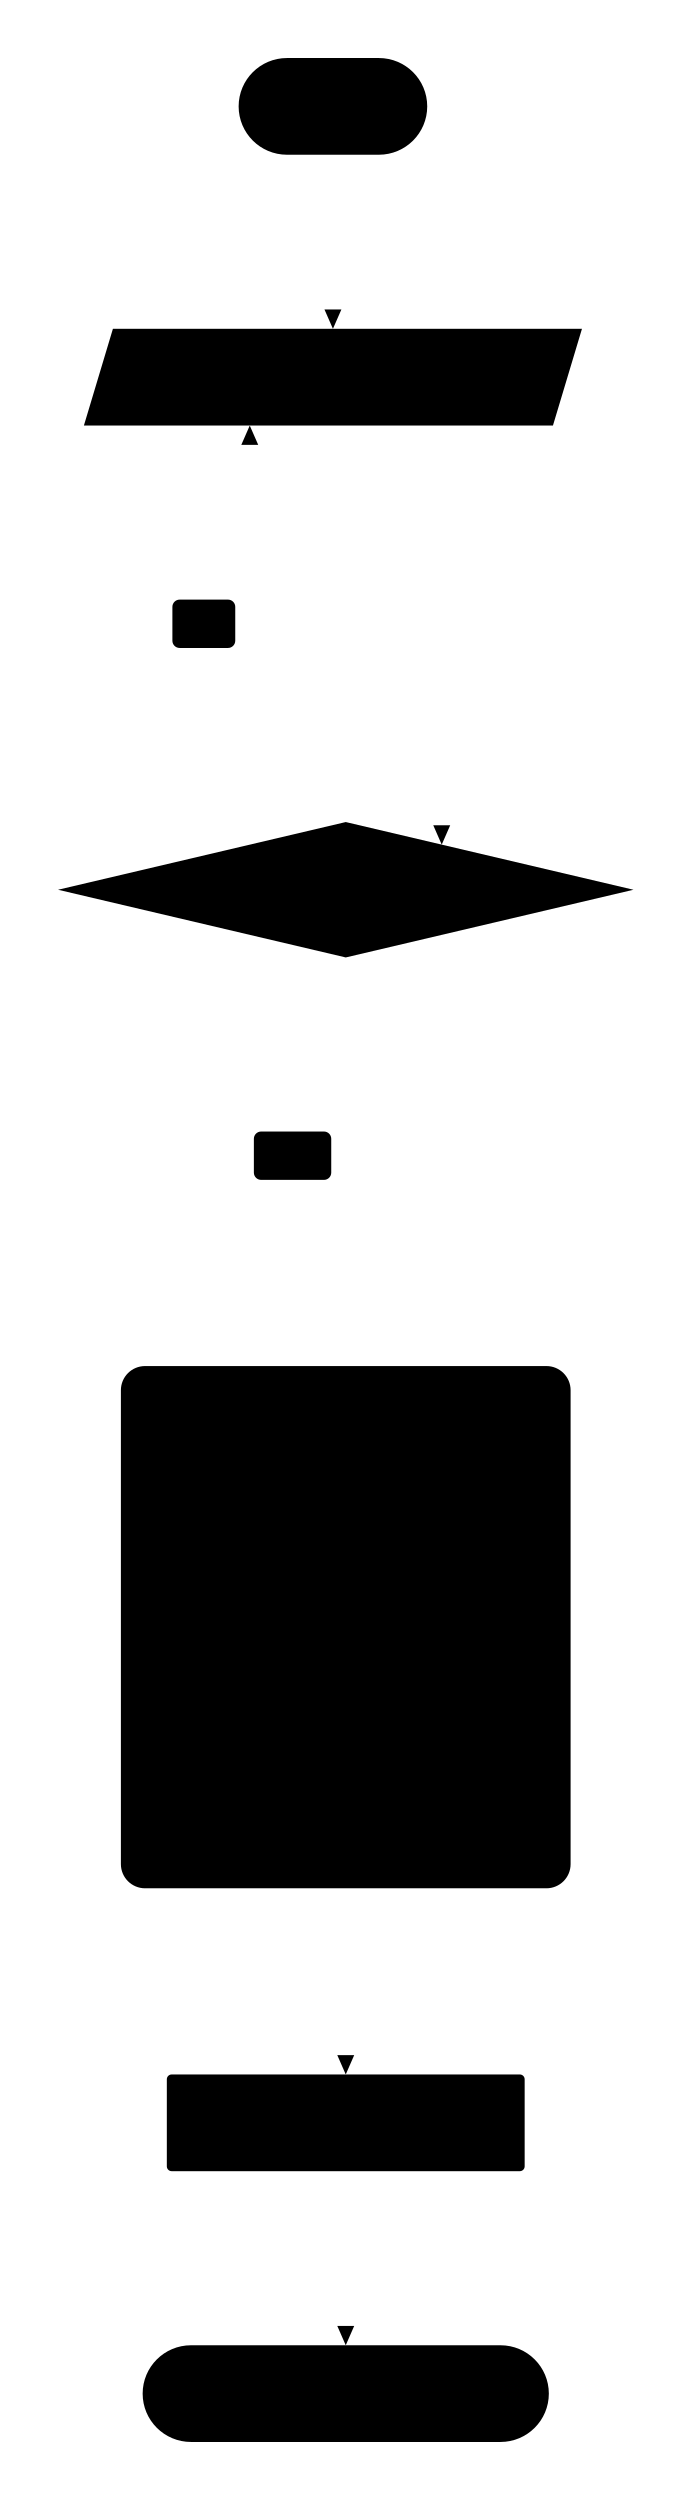
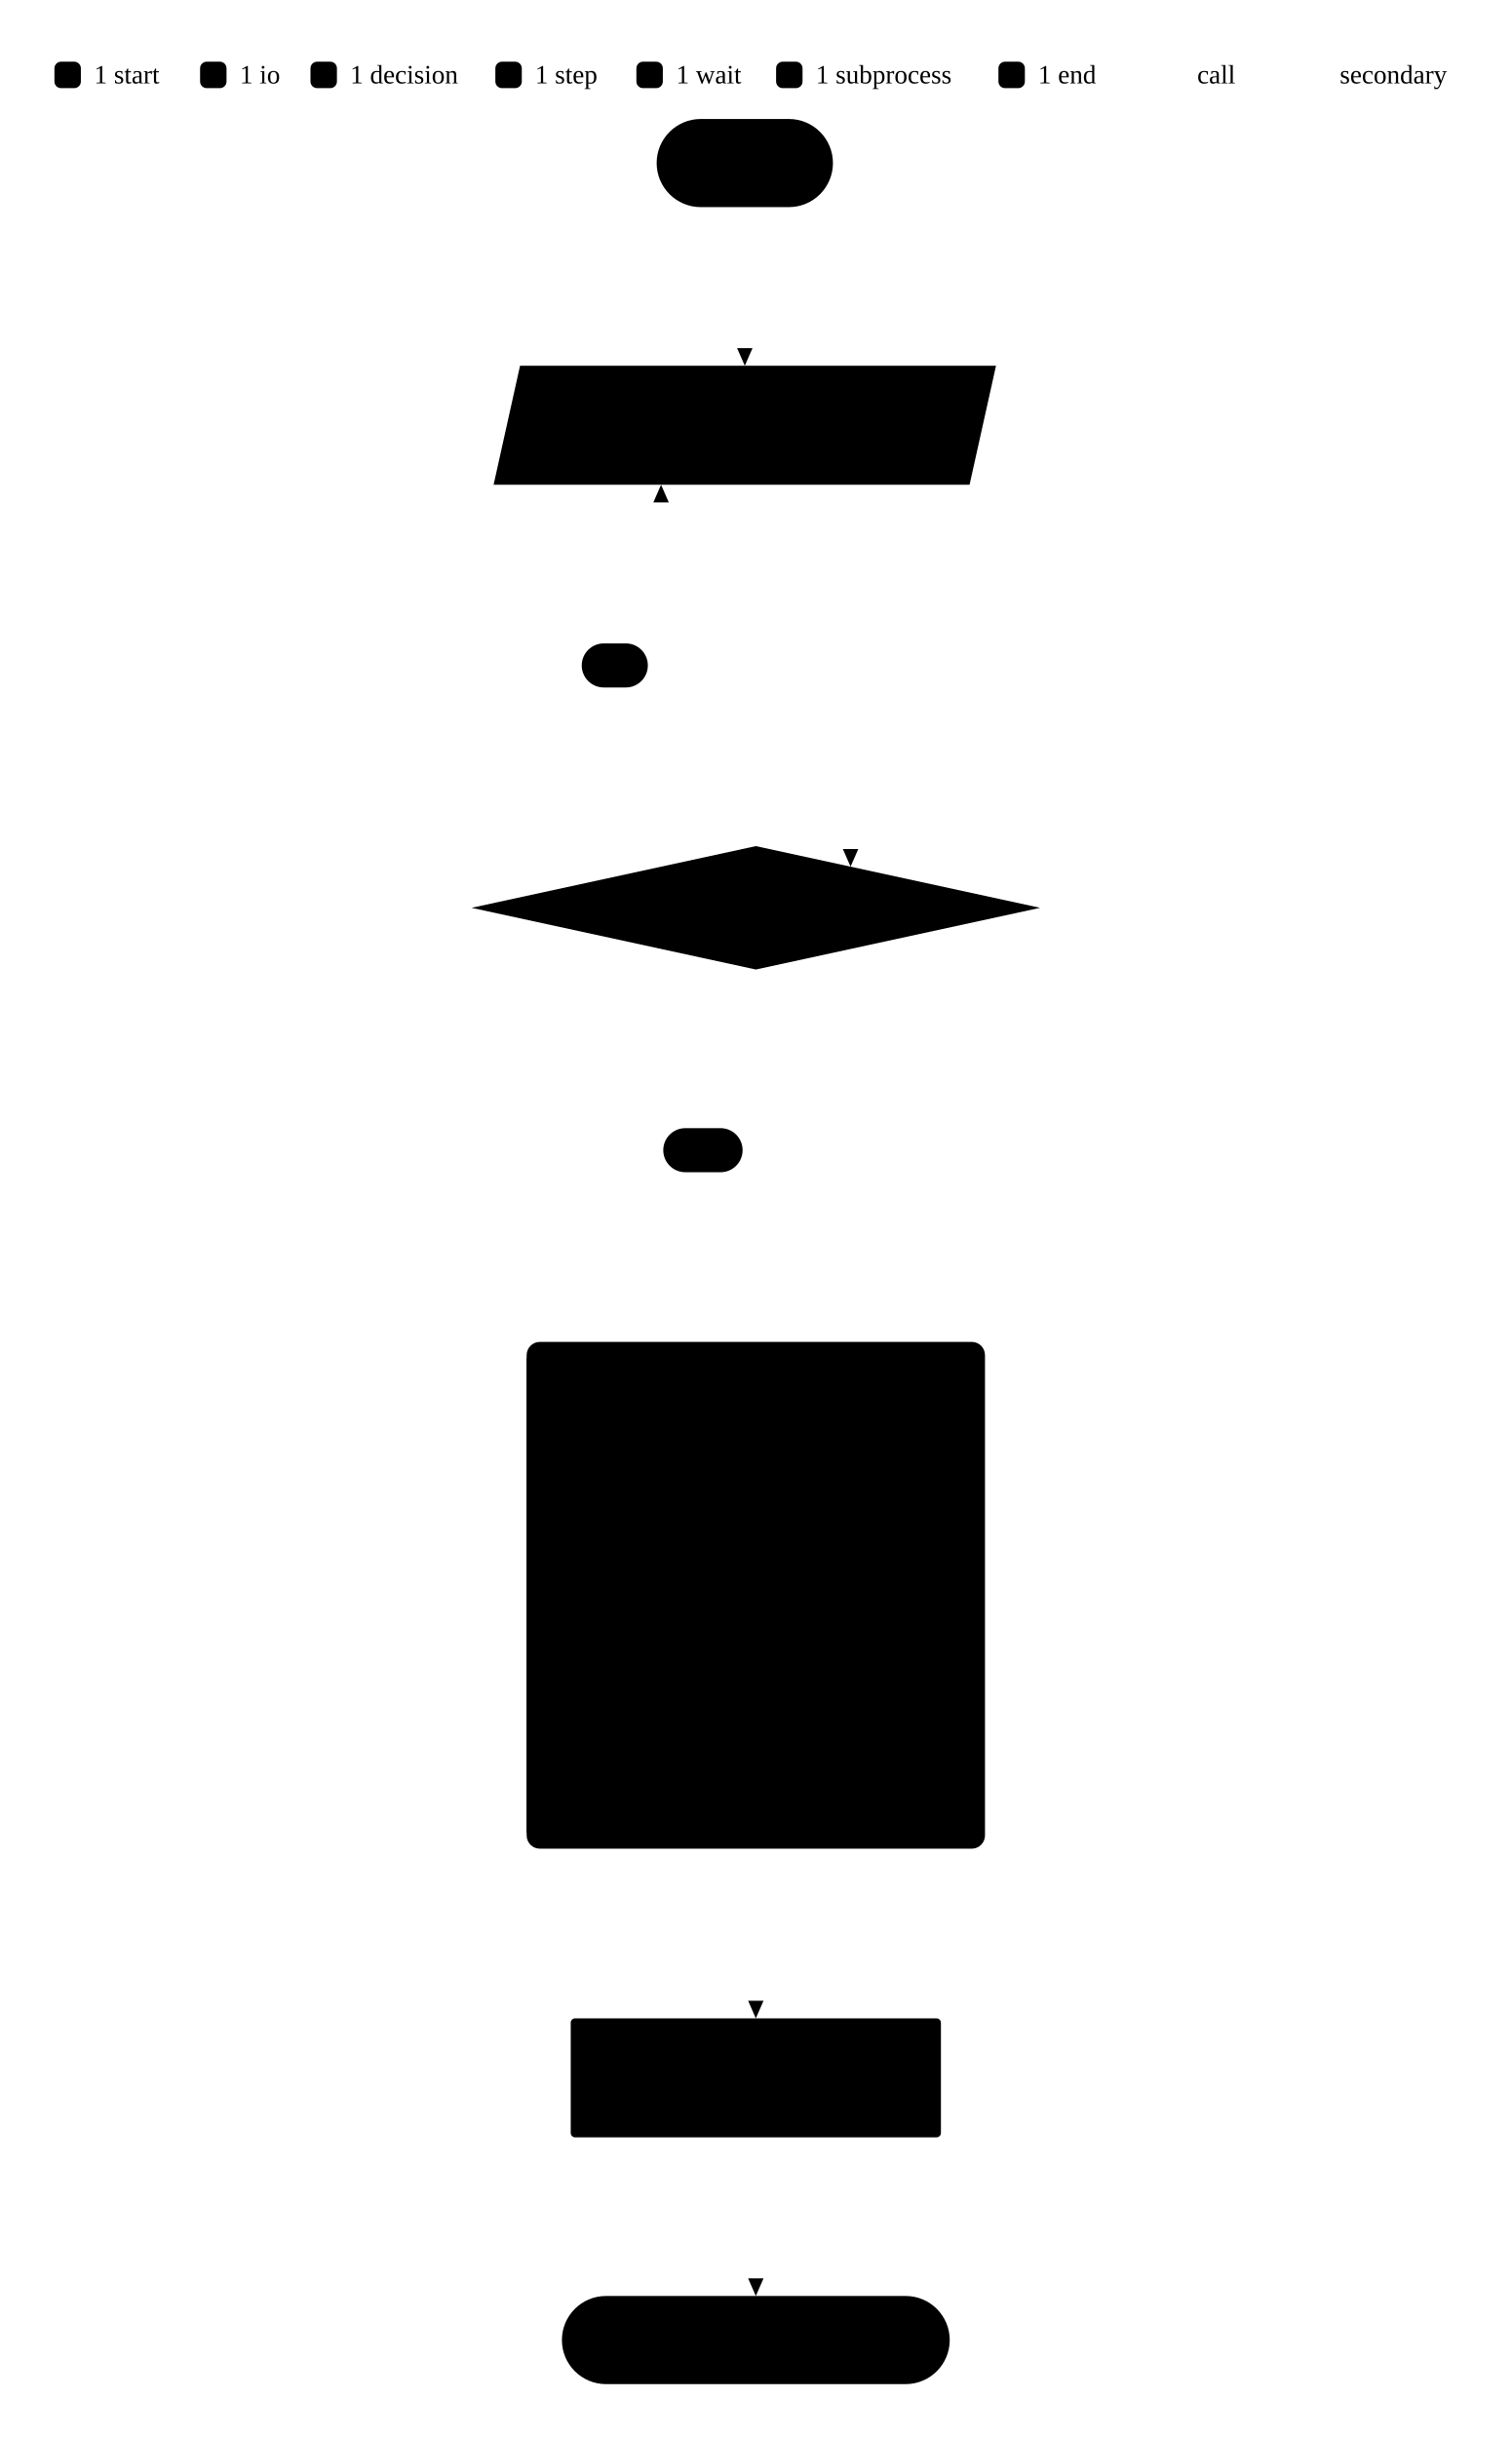
- <svg xmlns="http://www.w3.org/2000/svg" class="pa-diagram pa-type-flow" viewBox="0 0 286 1034" role="graphics-document" aria-labelledby="d-title d-desc">
+ <svg xmlns="http://www.w3.org/2000/svg" class="pa-diagram pa-type-flow" viewBox="0 0 686 1106" role="graphics-document" aria-labelledby="d-title d-desc">
  <defs>
    <marker id="d-arrow" viewBox="0 0 8 8" refX="8" refY="4" markerWidth="8" markerHeight="8" markerUnits="userSpaceOnUse" orient="auto-start-reverse">
      <path class="pa-arrow-fill" d="M0 0.5L8 4L0 7.5Z" />
    </marker>
    <marker id="d-arrow-open" viewBox="0 0 8 8" refX="7.4" refY="4" markerWidth="8" markerHeight="8" markerUnits="userSpaceOnUse" orient="auto-start-reverse">
      <path class="pa-arrow-open" d="M0.8 0.8L7.4 4L0.8 7.2" />
    </marker>
  </defs>
-   <g class="pa-group" data-id="email" data-depth="0">
-     <rect class="pa-group-box" x="50" y="565" width="186" height="216" rx="10" />
+   <g class="pa-group" data-id="email" data-depth="0" data-lane="0">
+     <rect class="pa-group-box" x="239" y="609" width="208" height="230" rx="6" />
+     <rect class="pa-lane" x="239" y="615" width="4" height="218" rx="2" />
    <text class="pa-group-label" text-anchor="start">
-       <tspan x="62" y="589.2">Email</tspan>
+       <tspan x="251" y="632.85">Email</tspan>
    </text>
  </g>
-   <g class="pa-edge pa-edge-solid" data-id="edge-0" data-from="begin" data-to="ask">
-     <path d="M137.7 64L137.7 136" fill="none" marker-end="url(#d-arrow)" />
+   <g class="pa-edge pa-edge-solid" data-id="edge-0" data-from="begin" data-to="ask" data-family="bare">
+     <path class="pa-wire" d="M338 94L338 166" fill="none" marker-end="url(#d-arrow)" />
  </g>
-   <g class="pa-edge pa-edge-solid" data-id="edge-1" data-from="ask" data-to="known">
-     <path d="M172 176L172 286.65Q172 292 177.35 292L177.35 292Q182.7 292 182.7 297.35L182.7 349.34" fill="none" marker-end="url(#d-arrow)" />
+   <g class="pa-edge pa-edge-solid" data-id="edge-1" data-from="ask" data-to="known" data-family="service">
+     <path class="pa-wire" d="M376 220L376 331Q376 336 381 336L381 336Q386 336 386 341L386 393.33" fill="none" marker-end="url(#d-arrow)" />
  </g>
-   <g class="pa-edge pa-edge-solid" data-id="edge-2" data-from="known" data-to="send">
-     <path d="M143 396L143 605" fill="none" marker-end="url(#d-arrow)" />
+   <g class="pa-edge pa-edge-solid" data-id="edge-2" data-from="known" data-to="send" data-family="decision">
+     <path class="pa-wire" d="M343 440L343 649" fill="none" marker-end="url(#d-arrow)" />
  </g>
-   <g class="pa-edge pa-edge-dashed" data-id="edge-3" data-from="known" data-to="ask">
-     <path d="M103.3 349.34L103.3 176" fill="none" marker-end="url(#d-arrow)" />
+   <g class="pa-edge pa-edge-dashed" data-id="edge-3" data-from="known" data-to="ask" data-family="decision">
+     <path class="pa-wire" d="M300 393.33L300 220" fill="none" marker-end="url(#d-arrow)" />
  </g>
-   <g class="pa-edge pa-edge-solid" data-id="edge-4" data-from="send" data-to="wait">
-     <path d="M143 645L143 717" fill="none" marker-end="url(#d-arrow)" />
+   <g class="pa-edge pa-edge-solid" data-id="edge-4" data-from="send" data-to="wait" data-family="service">
+     <path class="pa-wire" d="M343 689L343 761" fill="none" marker-end="url(#d-arrow)" />
  </g>
-   <g class="pa-edge pa-edge-solid" data-id="edge-5" data-from="wait" data-to="check">
-     <path d="M143 757L143 858" fill="none" marker-end="url(#d-arrow)" />
+   <g class="pa-edge pa-edge-solid" data-id="edge-5" data-from="wait" data-to="check" data-family="service">
+     <path class="pa-wire" d="M343 815L343 916" fill="none" marker-end="url(#d-arrow)" />
  </g>
-   <g class="pa-edge pa-edge-solid" data-id="edge-6" data-from="check" data-to="done">
-     <path d="M143 898L143 970" fill="none" marker-end="url(#d-arrow)" />
+   <g class="pa-edge pa-edge-solid" data-id="edge-6" data-from="check" data-to="done" data-family="service">
+     <path class="pa-wire" d="M343 970L343 1042" fill="none" marker-end="url(#d-arrow)" />
  </g>
-   <g class="pa-node pa-kind-start pa-tone-neutral" data-id="begin" tabindex="0" role="graphics-symbol" aria-label="Start: start">
-     <path class="pa-shape pa-shape-stadium" d="M118.7 24L156.7 24A20 20 0 0 1 156.7 64L118.7 64A20 20 0 0 1 118.7 24Z" />
+   <g class="pa-node pa-kind-start pa-family-bare pa-tone-neutral" data-id="begin" tabindex="0" role="graphics-symbol" aria-label="Start: start">
+     <path class="pa-shape pa-shape-stadium" d="M318 54L358 54A20 20 0 0 1 358 94L318 94A20 20 0 0 1 318 54Z" />
    <text class="pa-label" text-anchor="middle">
-       <tspan x="137.7" y="48.9">Start</tspan>
+       <tspan x="338" y="78.9">Start</tspan>
    </text>
  </g>
-   <g class="pa-node pa-kind-io pa-tone-neutral" data-id="ask" tabindex="0" role="graphics-symbol" aria-label="Enter email address: io">
-     <path class="pa-shape pa-shape-parallelogram" d="M46.7 136L240.7 136L228.7 176L34.7 176Z" />
-     <g class="pa-icon pa-icon-lucide" transform="translate(59.83 147) scale(0.75)">
+   <g class="pa-node pa-kind-io pa-family-service pa-tone-neutral" data-id="ask" tabindex="0" role="graphics-symbol" aria-label="Enter email address: io">
+     <path class="pa-shape pa-shape-parallelogram" d="M236 166L452 166L440 220L224 220Z" />
+     <rect class="pa-tile" x="250.47" y="179" width="28" height="28" rx="7" />
+     <g class="pa-icon pa-icon-lucide" transform="translate(255.47 184) scale(0.75)">
      <path d="m16 3 4 4-4 4" />
      <path d="M20 7H4" />
      <path d="m8 21-4-4 4-4" />
      <path d="M4 17h16" />
    </g>
+     <text class="pa-type" text-anchor="middle">
+       <tspan x="357" y="186.4">IO</tspan>
+     </text>
    <text class="pa-label" text-anchor="middle">
-       <tspan x="149.7" y="160.9">Enter email address</tspan>
+       <tspan x="357" y="205.4">Enter email address</tspan>
    </text>
  </g>
-   <g class="pa-node pa-kind-decision pa-tone-neutral" data-id="known" tabindex="0" role="graphics-symbol" aria-label="Account exists?: decision">
-     <path class="pa-shape pa-shape-diamond" d="M143 340L262 368L143 396L24 368Z" />
+   <g class="pa-node pa-kind-decision pa-family-decision pa-tone-neutral" data-id="known" tabindex="0" role="graphics-symbol" aria-label="Account exists?: decision">
+     <path class="pa-shape pa-shape-diamond" d="M343 384L472 412L343 440L214 412Z" />
    <text class="pa-label" text-anchor="middle">
-       <tspan x="143" y="372.9">Account exists?</tspan>
+       <tspan x="343" y="416.9">Account exists?</tspan>
    </text>
  </g>
-   <g class="pa-node pa-kind-step pa-tone-neutral" data-id="send" tabindex="0" role="graphics-symbol" aria-label="Send reset link: step">
-     <path class="pa-shape pa-shape-rect" d="M82 605L204 605A2 2 0 0 1 206 607L206 643A2 2 0 0 1 204 645L82 645A2 2 0 0 1 80 643L80 607A2 2 0 0 1 82 605Z" />
+   <g class="pa-node pa-kind-step pa-family-service pa-tone-neutral" data-id="send" tabindex="0" role="graphics-symbol" aria-label="Send reset link: step">
+     <path class="pa-shape pa-shape-rect" d="M279 649L407 649A2 2 0 0 1 409 651L409 687A2 2 0 0 1 407 689L279 689A2 2 0 0 1 277 687L277 651A2 2 0 0 1 279 649Z" />
    <text class="pa-label" text-anchor="middle">
-       <tspan x="143" y="629.9">Send reset link</tspan>
+       <tspan x="343" y="673.9">Send reset link</tspan>
    </text>
  </g>
-   <g class="pa-node pa-kind-wait pa-tone-neutral" data-id="wait" tabindex="0" role="graphics-symbol" aria-label="Wait for click: wait">
-     <path class="pa-shape pa-shape-rounded-rect" d="M82 717L204 717A8 8 0 0 1 212 725L212 749A8 8 0 0 1 204 757L82 757A8 8 0 0 1 74 749L74 725A8 8 0 0 1 82 717Z" />
-     <g class="pa-icon pa-icon-lucide" transform="translate(87.36 728) scale(0.75)">
+   <g class="pa-node pa-kind-wait pa-family-service pa-tone-neutral" data-id="wait" tabindex="0" role="graphics-symbol" aria-label="Wait for click: wait">
+     <path class="pa-shape pa-shape-rounded-rect" d="M271 761L415 761A8 8 0 0 1 423 769L423 807A8 8 0 0 1 415 815L271 815A8 8 0 0 1 263 807L263 769A8 8 0 0 1 271 761Z" />
+     <rect class="pa-tile" x="277.95" y="774" width="28" height="28" rx="7" />
+     <g class="pa-icon pa-icon-lucide" transform="translate(282.95 779) scale(0.75)">
      <circle cx="12" cy="12" r="10" />
      <path d="M12 6v6l4 2" />
    </g>
+     <text class="pa-type" text-anchor="middle">
+       <tspan x="362" y="781.4">WAIT</tspan>
+     </text>
    <text class="pa-label" text-anchor="middle">
-       <tspan x="155" y="741.9">Wait for click</tspan>
+       <tspan x="362" y="800.4">Wait for click</tspan>
    </text>
  </g>
-   <g class="pa-node pa-kind-subprocess pa-tone-neutral" data-id="check" tabindex="0" role="graphics-symbol" aria-label="Verify token: subprocess">
-     <path class="pa-shape pa-shape-double-bar-rect" d="M71 858L215 858A2 2 0 0 1 217 860L217 896A2 2 0 0 1 215 898L71 898A2 2 0 0 1 69 896L69 860A2 2 0 0 1 71 858Z" />
-     <path class="pa-decor" d="M77 858L77 898" />
-     <path class="pa-decor" d="M209 858L209 898" />
-     <g class="pa-icon pa-icon-lucide" transform="translate(90.67 869) scale(0.75)">
+   <g class="pa-node pa-kind-subprocess pa-family-service pa-tone-neutral" data-id="check" tabindex="0" role="graphics-symbol" aria-label="Verify token: subprocess">
+     <path class="pa-shape pa-shape-double-bar-rect" d="M261 916L425 916A2 2 0 0 1 427 918L427 968A2 2 0 0 1 425 970L261 970A2 2 0 0 1 259 968L259 918A2 2 0 0 1 261 916Z" />
+     <path class="pa-decor" d="M267 916L267 970" />
+     <path class="pa-decor" d="M419 916L419 970" />
+     <rect class="pa-tile" x="281.31" y="929" width="28" height="28" rx="7" />
+     <g class="pa-icon pa-icon-lucide" transform="translate(286.31 934) scale(0.75)">
      <rect width="8" height="8" x="3" y="3" rx="2" />
      <path d="M7 11v4a2 2 0 0 0 2 2h4" />
      <rect width="8" height="8" x="13" y="13" rx="2" />
    </g>
+     <text class="pa-type" text-anchor="middle">
+       <tspan x="362" y="936.4">SUBPROCESS</tspan>
+     </text>
    <text class="pa-label" text-anchor="middle">
-       <tspan x="155" y="882.9">Verify token</tspan>
+       <tspan x="362" y="955.4">Verify token</tspan>
    </text>
  </g>
-   <g class="pa-node pa-kind-end pa-tone-neutral" data-id="done" tabindex="0" role="graphics-symbol" aria-label="Password changed: end">
-     <path class="pa-shape pa-shape-stadium" d="M79 970L207 970A20 20 0 0 1 207 1010L79 1010A20 20 0 0 1 79 970Z" />
+   <g class="pa-node pa-kind-end pa-family-bare pa-tone-neutral" data-id="done" tabindex="0" role="graphics-symbol" aria-label="Password changed: end">
+     <path class="pa-shape pa-shape-stadium" d="M275 1042L411 1042A20 20 0 0 1 411 1082L275 1082A20 20 0 0 1 275 1042Z" />
    <text class="pa-label" text-anchor="middle">
-       <tspan x="143" y="994.9">Password changed</tspan>
+       <tspan x="343" y="1066.9">Password changed</tspan>
    </text>
  </g>
  <g class="pa-edge-label" data-edge="edge-2">
-     <rect class="pa-edge-plate" x="105" y="468" width="32" height="20" rx="3" />
+     <rect class="pa-edge-plate" x="301" y="512" width="36" height="20" rx="10" />
    <text class="pa-edge-text" text-anchor="middle">
-       <tspan x="121" y="482.2">yes</tspan>
+       <tspan x="319" y="526.2">yes</tspan>
    </text>
  </g>
  <g class="pa-edge-label" data-edge="edge-3">
-     <rect class="pa-edge-plate" x="71.3" y="248" width="26" height="20" rx="3" />
+     <rect class="pa-edge-plate" x="264" y="292" width="30" height="20" rx="10" />
    <text class="pa-edge-text" text-anchor="middle">
-       <tspan x="84.3" y="262.2">no</tspan>
+       <tspan x="279" y="306.2">no</tspan>
+     </text>
+   </g>
+   <g class="pa-legend" aria-hidden="true">
+     <rect class="pa-swatch pa-family-bare" x="24.7" y="28" width="12" height="12" rx="3" />
+     <text class="pa-legend-text" text-anchor="start">
+       <tspan x="42.7" y="37.85">1 start</tspan>
+     </text>
+     <rect class="pa-swatch pa-family-service" x="90.8" y="28" width="12" height="12" rx="3" />
+     <text class="pa-legend-text" text-anchor="start">
+       <tspan x="108.8" y="37.85">1 io</tspan>
+     </text>
+     <rect class="pa-swatch pa-family-decision" x="140.9" y="28" width="12" height="12" rx="3" />
+     <text class="pa-legend-text" text-anchor="start">
+       <tspan x="158.9" y="37.85">1 decision</tspan>
+     </text>
+     <rect class="pa-swatch pa-family-service" x="224.8" y="28" width="12" height="12" rx="3" />
+     <text class="pa-legend-text" text-anchor="start">
+       <tspan x="242.8" y="37.85">1 step</tspan>
+     </text>
+     <rect class="pa-swatch pa-family-service" x="288.8" y="28" width="12" height="12" rx="3" />
+     <text class="pa-legend-text" text-anchor="start">
+       <tspan x="306.8" y="37.85">1 wait</tspan>
+     </text>
+     <rect class="pa-swatch pa-family-service" x="352.2" y="28" width="12" height="12" rx="3" />
+     <text class="pa-legend-text" text-anchor="start">
+       <tspan x="370.2" y="37.85">1 subprocess</tspan>
+     </text>
+     <rect class="pa-swatch pa-family-bare" x="453.1" y="28" width="12" height="12" rx="3" />
+     <text class="pa-legend-text" text-anchor="start">
+       <tspan x="471.1" y="37.85">1 end</tspan>
+     </text>
+     <g class="pa-legend-sample pa-edge-solid">
+       <path class="pa-wire" d="M513.3 34L537.3 34" />
+     </g>
+     <text class="pa-legend-text" text-anchor="start">
+       <tspan x="543.3" y="37.85">call</tspan>
+     </text>
+     <g class="pa-legend-sample pa-edge-dashed">
+       <path class="pa-wire" d="M578 34L602 34" />
+     </g>
+     <text class="pa-legend-text" text-anchor="start">
+       <tspan x="608" y="37.85">secondary</tspan>
    </text>
  </g>
</svg>
